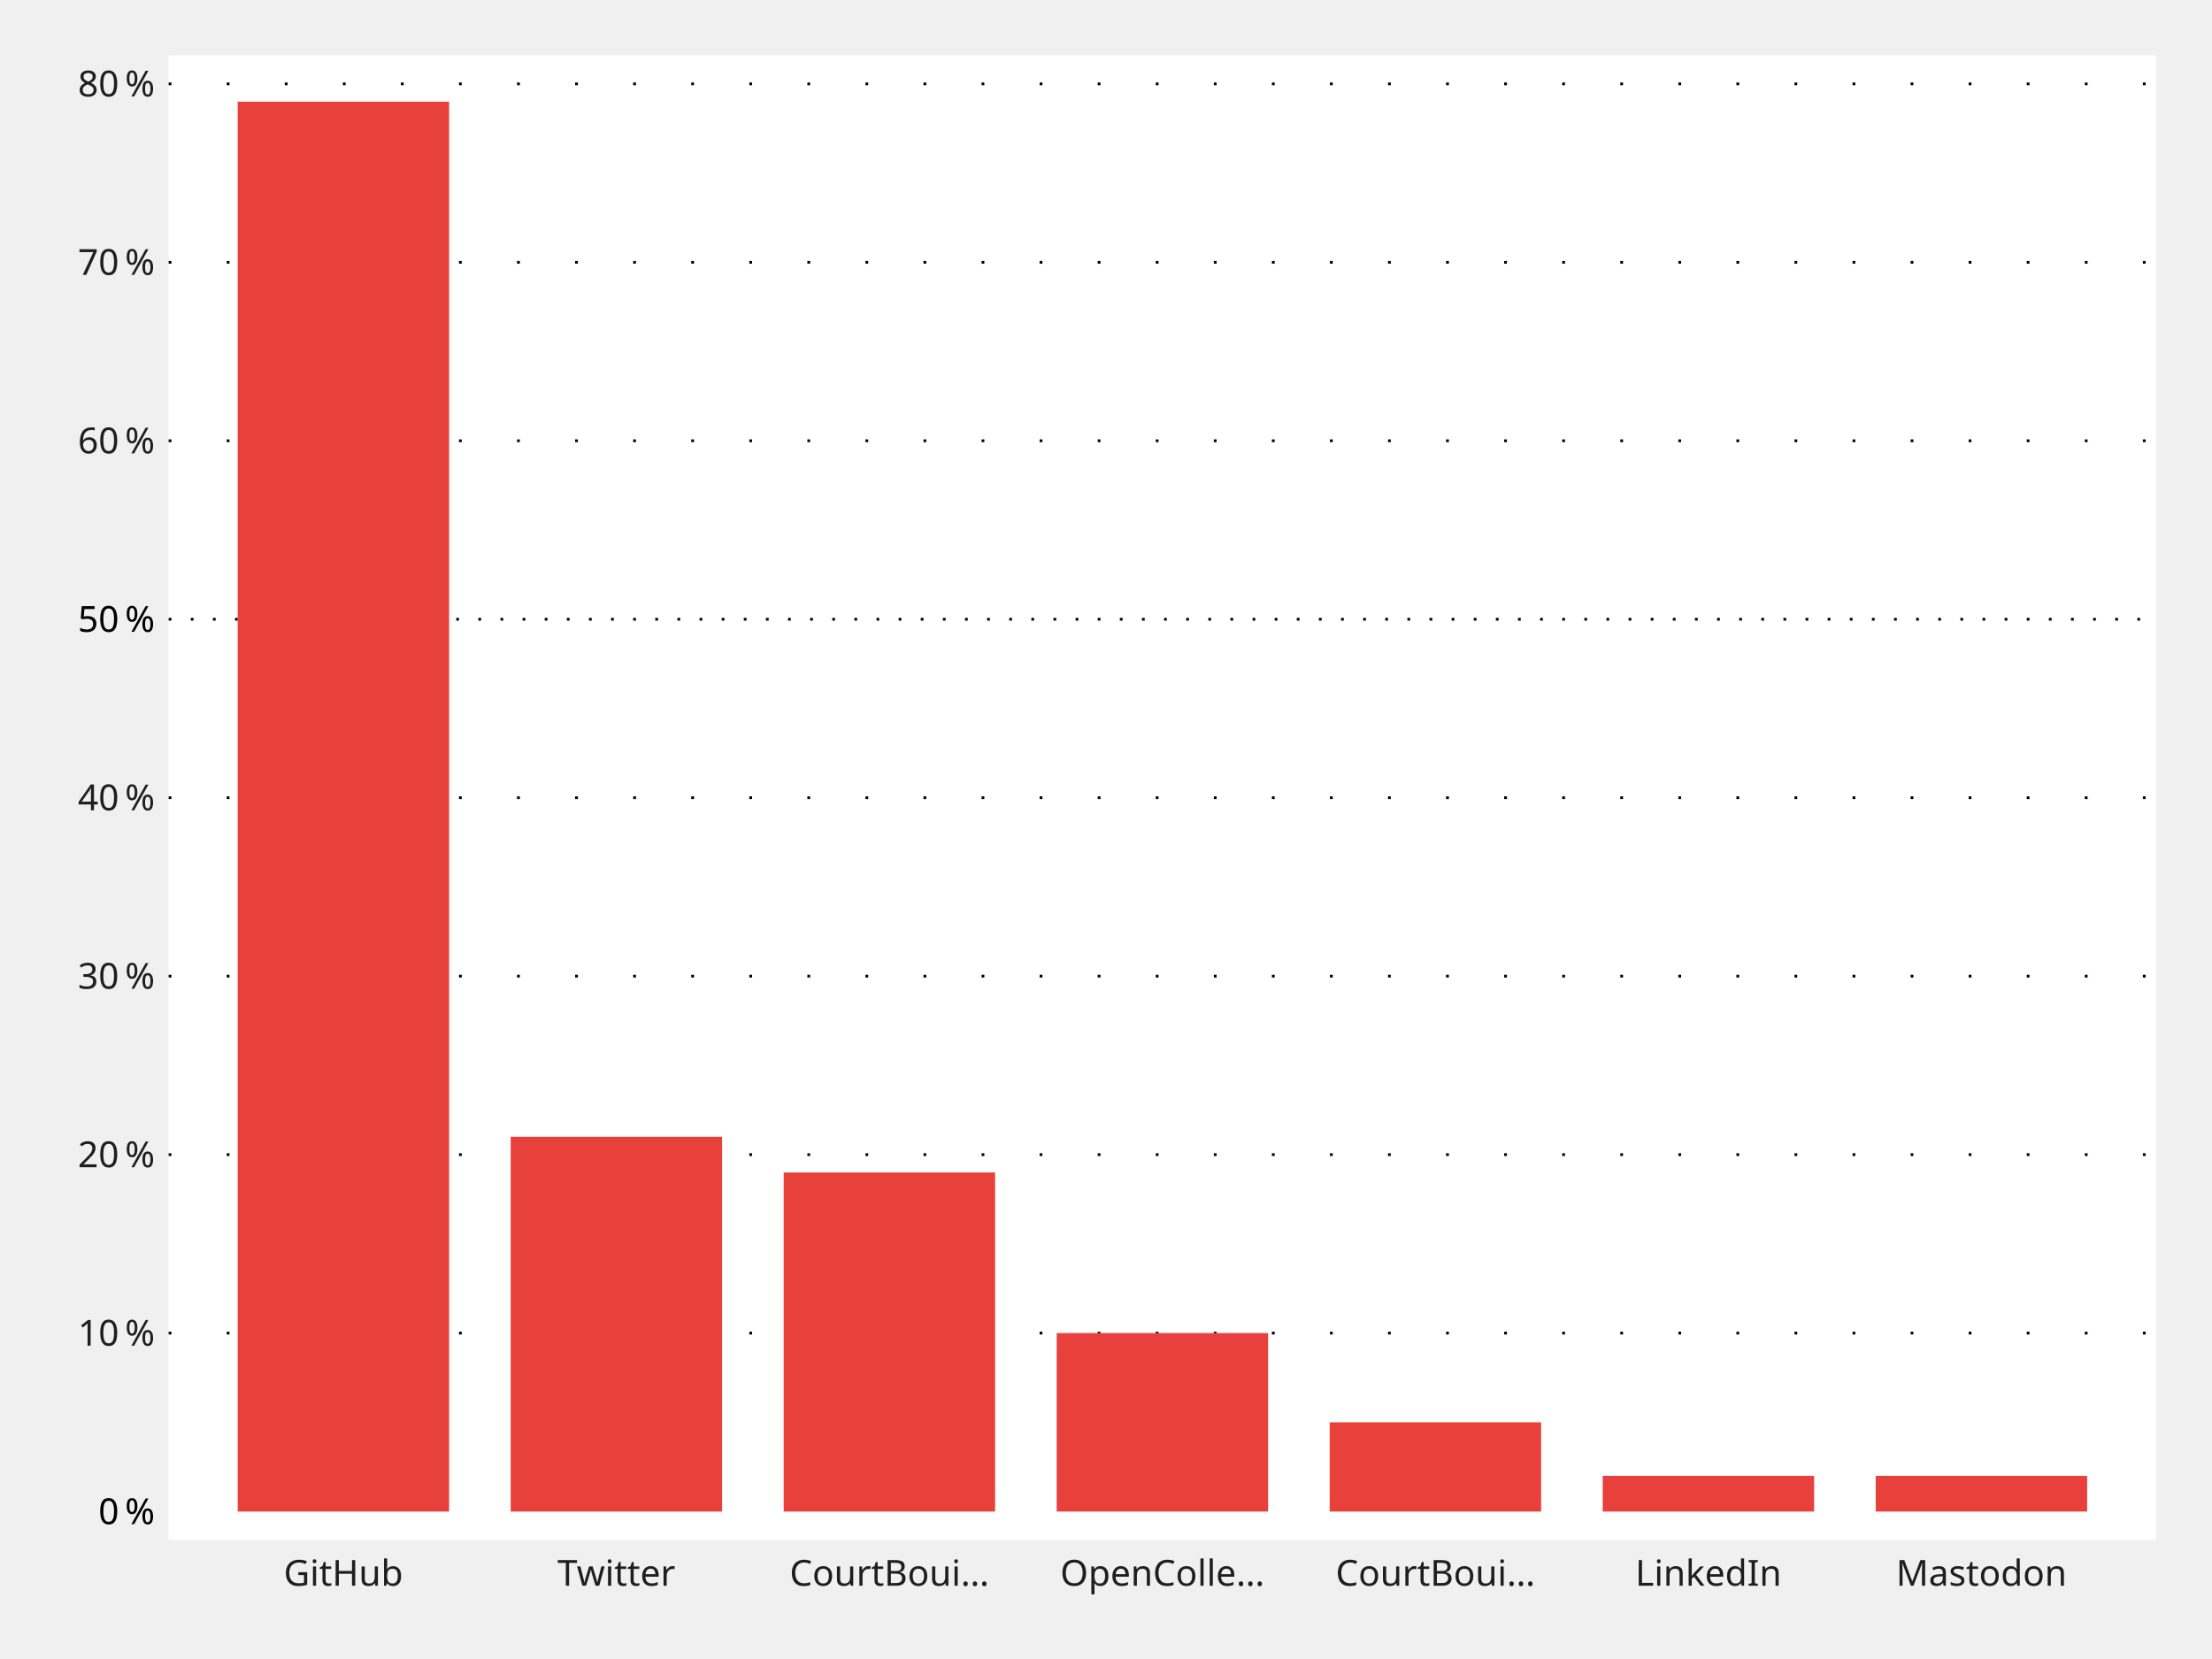
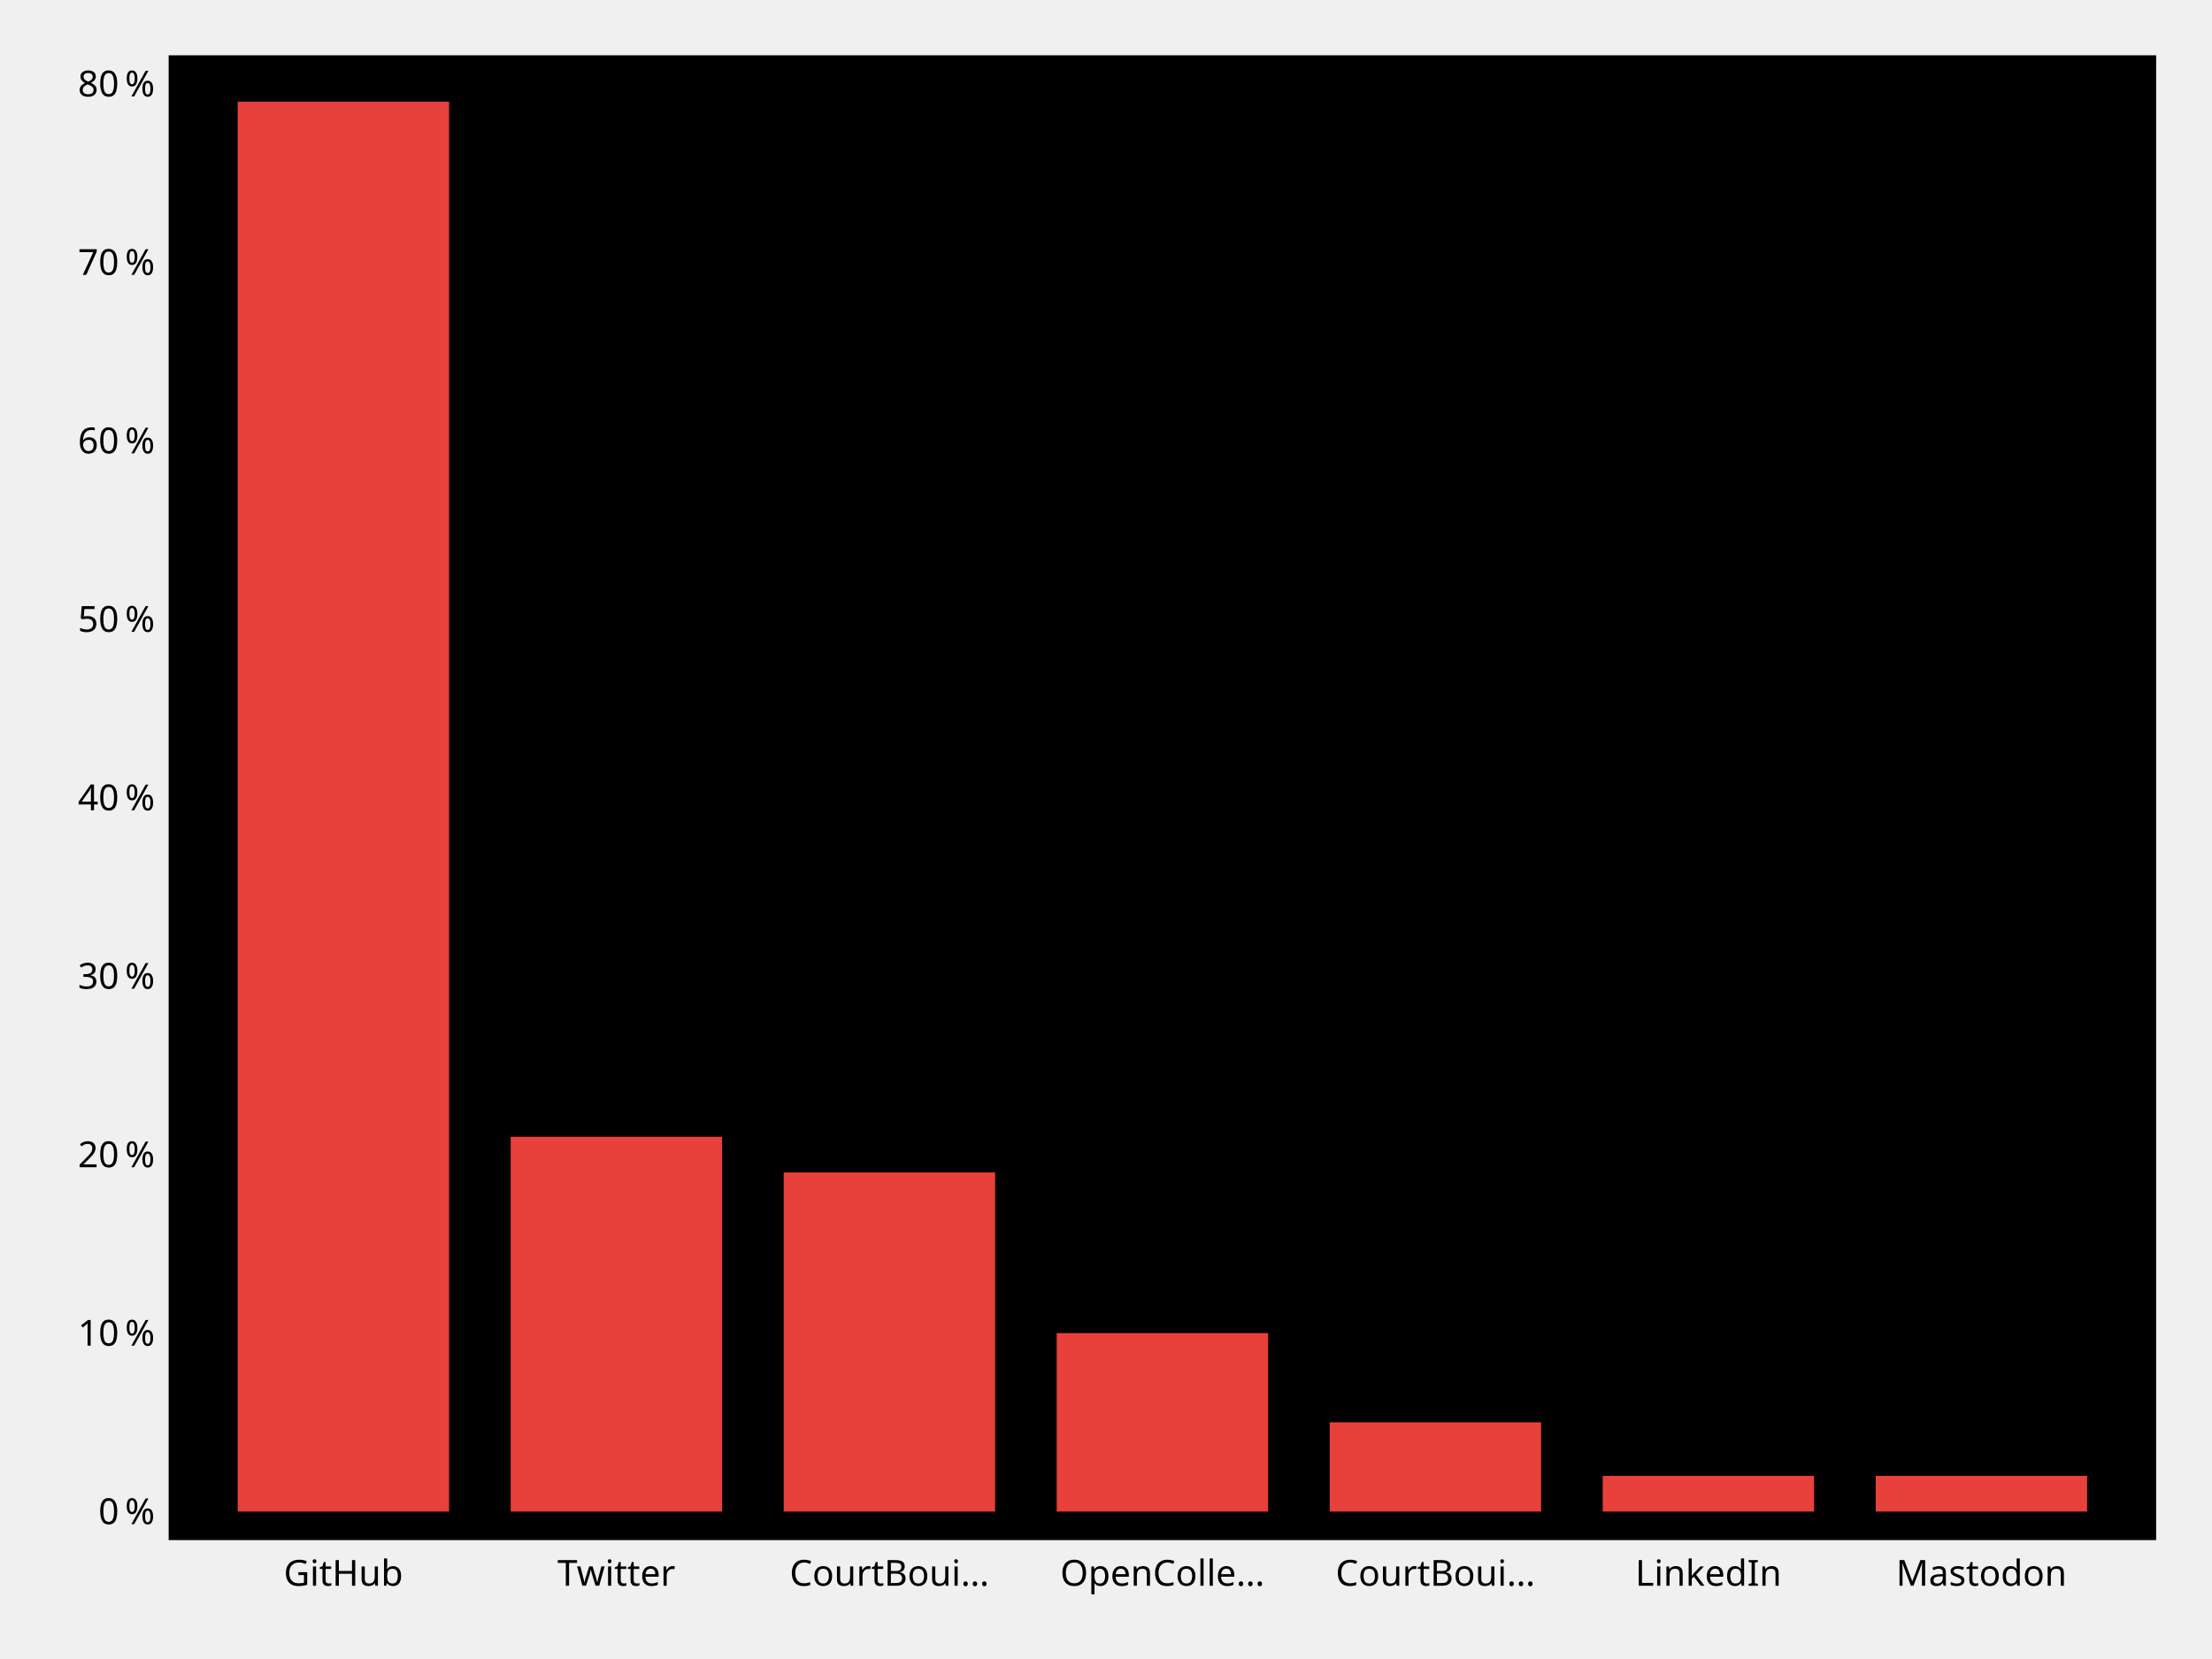
<svg xmlns="http://www.w3.org/2000/svg" id="chart-33afe089-ba74-4ce4-8a2a-588deae6e253" class="pygal-chart" viewBox="0 0 800 600">
  <defs>
-     <style type="text/css">#chart-33afe089-ba74-4ce4-8a2a-588deae6e253{-webkit-user-select:none;-webkit-font-smoothing:antialiased;font-family:ClarityCity}#chart-33afe089-ba74-4ce4-8a2a-588deae6e253 .title{font-family:ClarityCity;font-size:16px}#chart-33afe089-ba74-4ce4-8a2a-588deae6e253 .legends .legend text{font-family:ClarityCity;font-size:14px}#chart-33afe089-ba74-4ce4-8a2a-588deae6e253 .axis text{font-family:ClarityCity;font-size:13px}#chart-33afe089-ba74-4ce4-8a2a-588deae6e253 .axis text.major{font-family:ClarityCity;font-size:13px}#chart-33afe089-ba74-4ce4-8a2a-588deae6e253 .text-overlay text.value{font-family:ClarityCity;font-size:16px}#chart-33afe089-ba74-4ce4-8a2a-588deae6e253 .text-overlay text.label{font-family:ClarityCity;font-size:10px}#chart-33afe089-ba74-4ce4-8a2a-588deae6e253 .tooltip{font-family:ClarityCity;font-size:14px}#chart-33afe089-ba74-4ce4-8a2a-588deae6e253 text.no_data{font-family:ClarityCity;font-size:64px}
- #chart-33afe089-ba74-4ce4-8a2a-588deae6e253{background-color:transparent}#chart-33afe089-ba74-4ce4-8a2a-588deae6e253 path,#chart-33afe089-ba74-4ce4-8a2a-588deae6e253 line,#chart-33afe089-ba74-4ce4-8a2a-588deae6e253 rect,#chart-33afe089-ba74-4ce4-8a2a-588deae6e253 circle{-webkit-transition:150ms;-moz-transition:150ms;transition:150ms}#chart-33afe089-ba74-4ce4-8a2a-588deae6e253 .graph &gt; .background{fill:transparent}#chart-33afe089-ba74-4ce4-8a2a-588deae6e253 .plot &gt; .background{fill:white}#chart-33afe089-ba74-4ce4-8a2a-588deae6e253 .graph{fill:rgba(0,0,0,.87)}#chart-33afe089-ba74-4ce4-8a2a-588deae6e253 text.no_data{fill:rgba(0,0,0,1)}#chart-33afe089-ba74-4ce4-8a2a-588deae6e253 .title{fill:rgba(0,0,0,1)}#chart-33afe089-ba74-4ce4-8a2a-588deae6e253 .legends .legend text{fill:rgba(0,0,0,.87)}#chart-33afe089-ba74-4ce4-8a2a-588deae6e253 .legends .legend:hover text{fill:rgba(0,0,0,1)}#chart-33afe089-ba74-4ce4-8a2a-588deae6e253 .axis .line{stroke:rgba(0,0,0,1)}#chart-33afe089-ba74-4ce4-8a2a-588deae6e253 .axis .guide.line{stroke:rgba(0,0,0,.54)}#chart-33afe089-ba74-4ce4-8a2a-588deae6e253 .axis .major.line{stroke:rgba(0,0,0,.87)}#chart-33afe089-ba74-4ce4-8a2a-588deae6e253 .axis text.major{fill:rgba(0,0,0,1)}#chart-33afe089-ba74-4ce4-8a2a-588deae6e253 .axis.y .guides:hover .guide.line,#chart-33afe089-ba74-4ce4-8a2a-588deae6e253 .line-graph .axis.x .guides:hover .guide.line,#chart-33afe089-ba74-4ce4-8a2a-588deae6e253 .stackedline-graph .axis.x .guides:hover .guide.line,#chart-33afe089-ba74-4ce4-8a2a-588deae6e253 .xy-graph .axis.x .guides:hover .guide.line{stroke:rgba(0,0,0,1)}#chart-33afe089-ba74-4ce4-8a2a-588deae6e253 .axis .guides:hover text{fill:rgba(0,0,0,1)}#chart-33afe089-ba74-4ce4-8a2a-588deae6e253 .reactive{fill-opacity:1;stroke-opacity:.8;stroke-width:1}#chart-33afe089-ba74-4ce4-8a2a-588deae6e253 .ci{stroke:rgba(0,0,0,.87)}#chart-33afe089-ba74-4ce4-8a2a-588deae6e253 .reactive.active,#chart-33afe089-ba74-4ce4-8a2a-588deae6e253 .active .reactive{fill-opacity:1;stroke-opacity:.9;stroke-width:4}#chart-33afe089-ba74-4ce4-8a2a-588deae6e253 .ci .reactive.active{stroke-width:1.5}#chart-33afe089-ba74-4ce4-8a2a-588deae6e253 .series text{fill:rgba(0,0,0,1)}#chart-33afe089-ba74-4ce4-8a2a-588deae6e253 .tooltip rect{fill:white;stroke:rgba(0,0,0,1);-webkit-transition:opacity 150ms;-moz-transition:opacity 150ms;transition:opacity 150ms}#chart-33afe089-ba74-4ce4-8a2a-588deae6e253 .tooltip .label{fill:rgba(0,0,0,.87)}#chart-33afe089-ba74-4ce4-8a2a-588deae6e253 .tooltip .label{fill:rgba(0,0,0,.87)}#chart-33afe089-ba74-4ce4-8a2a-588deae6e253 .tooltip .legend{font-size:.8em;fill:rgba(0,0,0,.54)}#chart-33afe089-ba74-4ce4-8a2a-588deae6e253 .tooltip .x_label{font-size:.6em;fill:rgba(0,0,0,1)}#chart-33afe089-ba74-4ce4-8a2a-588deae6e253 .tooltip .xlink{font-size:.5em;text-decoration:underline}#chart-33afe089-ba74-4ce4-8a2a-588deae6e253 .tooltip .value{font-size:1.5em}#chart-33afe089-ba74-4ce4-8a2a-588deae6e253 .bound{font-size:.5em}#chart-33afe089-ba74-4ce4-8a2a-588deae6e253 .max-value{font-size:.75em;fill:rgba(0,0,0,.54)}#chart-33afe089-ba74-4ce4-8a2a-588deae6e253 .map-element{fill:white;stroke:rgba(0,0,0,.54) !important}#chart-33afe089-ba74-4ce4-8a2a-588deae6e253 .map-element .reactive{fill-opacity:inherit;stroke-opacity:inherit}#chart-33afe089-ba74-4ce4-8a2a-588deae6e253 .color-0,#chart-33afe089-ba74-4ce4-8a2a-588deae6e253 .color-0 a:visited{stroke:#e8403a;fill:#e8403a}#chart-33afe089-ba74-4ce4-8a2a-588deae6e253 .text-overlay .color-0 text{fill:black}
- #chart-33afe089-ba74-4ce4-8a2a-588deae6e253 text.no_data{text-anchor:middle}#chart-33afe089-ba74-4ce4-8a2a-588deae6e253 .guide.line{fill:none}#chart-33afe089-ba74-4ce4-8a2a-588deae6e253 .centered{text-anchor:middle}#chart-33afe089-ba74-4ce4-8a2a-588deae6e253 .title{text-anchor:middle}#chart-33afe089-ba74-4ce4-8a2a-588deae6e253 .legends .legend text{fill-opacity:1}#chart-33afe089-ba74-4ce4-8a2a-588deae6e253 .axis.x text{text-anchor:middle}#chart-33afe089-ba74-4ce4-8a2a-588deae6e253 .axis.x:not(.web) text[transform]{text-anchor:start}#chart-33afe089-ba74-4ce4-8a2a-588deae6e253 .axis.x:not(.web) text[transform].backwards{text-anchor:end}#chart-33afe089-ba74-4ce4-8a2a-588deae6e253 .axis.y text{text-anchor:end}#chart-33afe089-ba74-4ce4-8a2a-588deae6e253 .axis.y text[transform].backwards{text-anchor:start}#chart-33afe089-ba74-4ce4-8a2a-588deae6e253 .axis.y2 text{text-anchor:start}#chart-33afe089-ba74-4ce4-8a2a-588deae6e253 .axis.y2 text[transform].backwards{text-anchor:end}#chart-33afe089-ba74-4ce4-8a2a-588deae6e253 .axis .guide.line{stroke-dasharray:1 20;stroke:black}#chart-33afe089-ba74-4ce4-8a2a-588deae6e253 .axis .major.guide.line{stroke-dasharray:1 7;stroke:black}#chart-33afe089-ba74-4ce4-8a2a-588deae6e253 .horizontal .axis.y .guide.line,#chart-33afe089-ba74-4ce4-8a2a-588deae6e253 .horizontal .axis.y2 .guide.line,#chart-33afe089-ba74-4ce4-8a2a-588deae6e253 .vertical .axis.x .guide.line{opacity:0}#chart-33afe089-ba74-4ce4-8a2a-588deae6e253 .horizontal .axis.always_show .guide.line,#chart-33afe089-ba74-4ce4-8a2a-588deae6e253 .vertical .axis.always_show .guide.line{opacity:1 !important}#chart-33afe089-ba74-4ce4-8a2a-588deae6e253 .axis.y .guides:hover .guide.line,#chart-33afe089-ba74-4ce4-8a2a-588deae6e253 .axis.y2 .guides:hover .guide.line,#chart-33afe089-ba74-4ce4-8a2a-588deae6e253 .axis.x .guides:hover .guide.line{opacity:1}#chart-33afe089-ba74-4ce4-8a2a-588deae6e253 .axis .guides:hover text{opacity:1}#chart-33afe089-ba74-4ce4-8a2a-588deae6e253 .nofill{fill:none}#chart-33afe089-ba74-4ce4-8a2a-588deae6e253 .subtle-fill{fill-opacity:.2}#chart-33afe089-ba74-4ce4-8a2a-588deae6e253 .dot{stroke-width:1px;fill-opacity:1;stroke-opacity:1}#chart-33afe089-ba74-4ce4-8a2a-588deae6e253 .dot.active{stroke-width:5px}#chart-33afe089-ba74-4ce4-8a2a-588deae6e253 .dot.negative{fill:transparent}#chart-33afe089-ba74-4ce4-8a2a-588deae6e253 text,#chart-33afe089-ba74-4ce4-8a2a-588deae6e253 tspan{stroke:none !important}#chart-33afe089-ba74-4ce4-8a2a-588deae6e253 .series text.active{opacity:1}#chart-33afe089-ba74-4ce4-8a2a-588deae6e253 .tooltip rect{fill-opacity:.95;stroke-width:.5}#chart-33afe089-ba74-4ce4-8a2a-588deae6e253 .tooltip text{fill-opacity:1}#chart-33afe089-ba74-4ce4-8a2a-588deae6e253 .showable{visibility:hidden}#chart-33afe089-ba74-4ce4-8a2a-588deae6e253 .showable.shown{visibility:visible}#chart-33afe089-ba74-4ce4-8a2a-588deae6e253 .gauge-background{fill:rgba(229,229,229,1);stroke:none}#chart-33afe089-ba74-4ce4-8a2a-588deae6e253 .bg-lines{stroke:transparent;stroke-width:2px}
+     <style type="text/css">:root{color-scheme:light dark}#chart-33afe089-ba74-4ce4-8a2a-588deae6e253{-webkit-user-select:none;-webkit-font-smoothing:antialiased;font-family:ClarityCity}#chart-33afe089-ba74-4ce4-8a2a-588deae6e253 .title{font-family:ClarityCity;font-size:16px}#chart-33afe089-ba74-4ce4-8a2a-588deae6e253 .legends .legend text{font-family:ClarityCity;font-size:14px}#chart-33afe089-ba74-4ce4-8a2a-588deae6e253 .axis text{font-family:ClarityCity;font-size:13px}#chart-33afe089-ba74-4ce4-8a2a-588deae6e253 .axis text.major{font-family:ClarityCity;font-size:13px}#chart-33afe089-ba74-4ce4-8a2a-588deae6e253 .text-overlay text.value{font-family:ClarityCity;font-size:16px}#chart-33afe089-ba74-4ce4-8a2a-588deae6e253 .text-overlay text.label{font-family:ClarityCity;font-size:10px}#chart-33afe089-ba74-4ce4-8a2a-588deae6e253 .tooltip{font-family:ClarityCity;font-size:14px}#chart-33afe089-ba74-4ce4-8a2a-588deae6e253 text.no_data{font-family:ClarityCity;font-size:64px}
+ #chart-33afe089-ba74-4ce4-8a2a-588deae6e253{background-color:transparent}#chart-33afe089-ba74-4ce4-8a2a-588deae6e253 path,#chart-33afe089-ba74-4ce4-8a2a-588deae6e253 line,#chart-33afe089-ba74-4ce4-8a2a-588deae6e253 rect,#chart-33afe089-ba74-4ce4-8a2a-588deae6e253 circle{-webkit-transition:150ms;-moz-transition:150ms;transition:150ms}#chart-33afe089-ba74-4ce4-8a2a-588deae6e253 .graph &gt; .background{fill:transparent}#chart-33afe089-ba74-4ce4-8a2a-588deae6e253 .plot &gt; .background{fill:light-dark(#fffd,#211d)}#chart-33afe089-ba74-4ce4-8a2a-588deae6e253 .graph{fill:light-dark(#000d,#fffd)}#chart-33afe089-ba74-4ce4-8a2a-588deae6e253 text.no_data{fill:light-dark(black,white)}#chart-33afe089-ba74-4ce4-8a2a-588deae6e253 .title{fill:light-dark(black,white)}#chart-33afe089-ba74-4ce4-8a2a-588deae6e253 .legends .legend text{fill:light-dark(#000d,#fffd)}#chart-33afe089-ba74-4ce4-8a2a-588deae6e253 .legends .legend:hover text{fill:light-dark(black,white)}#chart-33afe089-ba74-4ce4-8a2a-588deae6e253 .axis .line{stroke:light-dark(black,white)}#chart-33afe089-ba74-4ce4-8a2a-588deae6e253 .axis .guide.line{stroke:light-dark(#000d,#fffd)}#chart-33afe089-ba74-4ce4-8a2a-588deae6e253 .axis .major.line{stroke:light-dark(#000d,#fffd)}#chart-33afe089-ba74-4ce4-8a2a-588deae6e253 .axis text.major{fill:light-dark(black,white)}#chart-33afe089-ba74-4ce4-8a2a-588deae6e253 .axis.y .guides:hover .guide.line,#chart-33afe089-ba74-4ce4-8a2a-588deae6e253 .line-graph .axis.x .guides:hover .guide.line,#chart-33afe089-ba74-4ce4-8a2a-588deae6e253 .stackedline-graph .axis.x .guides:hover .guide.line,#chart-33afe089-ba74-4ce4-8a2a-588deae6e253 .xy-graph .axis.x .guides:hover .guide.line{stroke:light-dark(black,white)}#chart-33afe089-ba74-4ce4-8a2a-588deae6e253 .axis .guides:hover text{fill:light-dark(black,white)}#chart-33afe089-ba74-4ce4-8a2a-588deae6e253 .reactive{fill-opacity:1;stroke-opacity:.8;stroke-width:1}#chart-33afe089-ba74-4ce4-8a2a-588deae6e253 .ci{stroke:light-dark(#000d,#fffd)}#chart-33afe089-ba74-4ce4-8a2a-588deae6e253 .reactive.active,#chart-33afe089-ba74-4ce4-8a2a-588deae6e253 .active .reactive{fill-opacity:1;stroke-opacity:.9;stroke-width:4}#chart-33afe089-ba74-4ce4-8a2a-588deae6e253 .ci .reactive.active{stroke-width:1.5}#chart-33afe089-ba74-4ce4-8a2a-588deae6e253 .series text{fill:light-dark(black,white)}#chart-33afe089-ba74-4ce4-8a2a-588deae6e253 .tooltip rect{fill:light-dark(#fffd,#211d);stroke:light-dark(black,white);-webkit-transition:opacity 150ms;-moz-transition:opacity 150ms;transition:opacity 150ms}#chart-33afe089-ba74-4ce4-8a2a-588deae6e253 .tooltip .label{fill:light-dark(#000d,#fffd)}#chart-33afe089-ba74-4ce4-8a2a-588deae6e253 .tooltip .label{fill:light-dark(#000d,#fffd)}#chart-33afe089-ba74-4ce4-8a2a-588deae6e253 .tooltip .legend{font-size:.8em;fill:light-dark(#000d,#fffd)}#chart-33afe089-ba74-4ce4-8a2a-588deae6e253 .tooltip .x_label{font-size:.6em;fill:light-dark(black,white)}#chart-33afe089-ba74-4ce4-8a2a-588deae6e253 .tooltip .xlink{font-size:.5em;text-decoration:underline}#chart-33afe089-ba74-4ce4-8a2a-588deae6e253 .tooltip .value{font-size:1.5em}#chart-33afe089-ba74-4ce4-8a2a-588deae6e253 .bound{font-size:.5em}#chart-33afe089-ba74-4ce4-8a2a-588deae6e253 .max-value{font-size:.75em;fill:light-dark(#000d,#fffd)}#chart-33afe089-ba74-4ce4-8a2a-588deae6e253 .map-element{fill:light-dark(#fffd,#211d);stroke:light-dark(#000d,#fffd) !important}#chart-33afe089-ba74-4ce4-8a2a-588deae6e253 .map-element .reactive{fill-opacity:inherit;stroke-opacity:inherit}#chart-33afe089-ba74-4ce4-8a2a-588deae6e253 .color-0,#chart-33afe089-ba74-4ce4-8a2a-588deae6e253 .color-0 a:visited{stroke:#e8403a;fill:#e8403a}#chart-33afe089-ba74-4ce4-8a2a-588deae6e253 .text-overlay .color-0 text{fill:black}
+ #chart-33afe089-ba74-4ce4-8a2a-588deae6e253 text.no_data{text-anchor:middle}#chart-33afe089-ba74-4ce4-8a2a-588deae6e253 .guide.line{fill:none}#chart-33afe089-ba74-4ce4-8a2a-588deae6e253 .centered{text-anchor:middle}#chart-33afe089-ba74-4ce4-8a2a-588deae6e253 .title{text-anchor:middle}#chart-33afe089-ba74-4ce4-8a2a-588deae6e253 .legends .legend text{fill-opacity:1}#chart-33afe089-ba74-4ce4-8a2a-588deae6e253 .axis.x text{text-anchor:middle}#chart-33afe089-ba74-4ce4-8a2a-588deae6e253 .axis.x:not(.web) text[transform]{text-anchor:start}#chart-33afe089-ba74-4ce4-8a2a-588deae6e253 .axis.x:not(.web) text[transform].backwards{text-anchor:end}#chart-33afe089-ba74-4ce4-8a2a-588deae6e253 .axis.y text{text-anchor:end}#chart-33afe089-ba74-4ce4-8a2a-588deae6e253 .axis.y text[transform].backwards{text-anchor:start}#chart-33afe089-ba74-4ce4-8a2a-588deae6e253 .axis.y2 text{text-anchor:start}#chart-33afe089-ba74-4ce4-8a2a-588deae6e253 .axis.y2 text[transform].backwards{text-anchor:end}#chart-33afe089-ba74-4ce4-8a2a-588deae6e253 .axis .guide.line{stroke-dasharray:1 20;stroke:light-dark(black,white)}#chart-33afe089-ba74-4ce4-8a2a-588deae6e253 .axis .major.guide.line{stroke-dasharray:1 7;stroke:light-dark(black,white)}#chart-33afe089-ba74-4ce4-8a2a-588deae6e253 .horizontal .axis.y .guide.line,#chart-33afe089-ba74-4ce4-8a2a-588deae6e253 .horizontal .axis.y2 .guide.line,#chart-33afe089-ba74-4ce4-8a2a-588deae6e253 .vertical .axis.x .guide.line{opacity:0}#chart-33afe089-ba74-4ce4-8a2a-588deae6e253 .horizontal .axis.always_show .guide.line,#chart-33afe089-ba74-4ce4-8a2a-588deae6e253 .vertical .axis.always_show .guide.line{opacity:1 !important}#chart-33afe089-ba74-4ce4-8a2a-588deae6e253 .axis.y .guides:hover .guide.line,#chart-33afe089-ba74-4ce4-8a2a-588deae6e253 .axis.y2 .guides:hover .guide.line,#chart-33afe089-ba74-4ce4-8a2a-588deae6e253 .axis.x .guides:hover .guide.line{opacity:1}#chart-33afe089-ba74-4ce4-8a2a-588deae6e253 .axis .guides:hover text{opacity:1}#chart-33afe089-ba74-4ce4-8a2a-588deae6e253 .nofill{fill:none}#chart-33afe089-ba74-4ce4-8a2a-588deae6e253 .subtle-fill{fill-opacity:.2}#chart-33afe089-ba74-4ce4-8a2a-588deae6e253 .dot{stroke-width:1px;fill-opacity:1;stroke-opacity:1}#chart-33afe089-ba74-4ce4-8a2a-588deae6e253 .dot.active{stroke-width:5px}#chart-33afe089-ba74-4ce4-8a2a-588deae6e253 .dot.negative{fill:transparent}#chart-33afe089-ba74-4ce4-8a2a-588deae6e253 text,#chart-33afe089-ba74-4ce4-8a2a-588deae6e253 tspan{stroke:none !important}#chart-33afe089-ba74-4ce4-8a2a-588deae6e253 .series text.active{opacity:1}#chart-33afe089-ba74-4ce4-8a2a-588deae6e253 .tooltip rect{fill-opacity:.95;stroke-width:.5}#chart-33afe089-ba74-4ce4-8a2a-588deae6e253 .tooltip text{fill-opacity:1}#chart-33afe089-ba74-4ce4-8a2a-588deae6e253 .showable{visibility:hidden}#chart-33afe089-ba74-4ce4-8a2a-588deae6e253 .showable.shown{visibility:visible}#chart-33afe089-ba74-4ce4-8a2a-588deae6e253 .gauge-background{fill:rgba(229,229,229,1);stroke:none}#chart-33afe089-ba74-4ce4-8a2a-588deae6e253 .bg-lines{stroke:transparent;stroke-width:2px}
@font-face{font-family:ClarityCity;src:local("ClarityCity Regular"),local("ClarityCity-Regular"),url(/static/fonts/ClarityCity-Regular.woff2)}.line:not(.guide){display:none}.pie-graph .reactive,.bar-graph .reactive,.horizontalbar-graph .reactive{stroke-width:2 !important;fill-opacity:1 !important;stroke-opacity:0 !important}.pie-graph .reactive.active,.bar-graph .reactive.active,.horizontalbar-graph .reactive.active{stroke-opacity:1 !important</style>
  </defs>
  <g class="graph bar-graph vertical">
    <rect x="0" y="0" width="800" height="600" class="background" />
    <g transform="translate(61, 20)" class="plot">
      <rect x="0" y="0" width="718.8" height="537" class="background" />
      <g class="axis y always_show">
        <g class="guides">
          <path d="M0 526.673 h718.8" class="major line" />
          <text x="-5" y="531.223" class="major">0 %</text>
        </g>
        <g class="guides">
          <path d="M0 462.13 h718.8" class="guide line" />
          <text x="-5" y="466.68" class="">10 %</text>
        </g>
        <g class="guides">
          <path d="M0 397.587 h718.8" class="guide line" />
          <text x="-5" y="402.137" class="">20 %</text>
        </g>
        <g class="guides">
          <path d="M0 333.043 h718.8" class="guide line" />
          <text x="-5" y="337.593" class="">30 %</text>
        </g>
        <g class="guides">
          <path d="M0 268.5 h718.8" class="guide line" />
          <text x="-5" y="273.05" class="">40 %</text>
        </g>
        <g class="guides">
          <path d="M0 203.957 h718.8" class="major guide line" />
          <text x="-5" y="208.507" class="major">50 %</text>
        </g>
        <g class="guides">
          <path d="M0 139.413 h718.8" class="guide line" />
          <text x="-5" y="143.963" class="">60 %</text>
        </g>
        <g class="guides">
          <path d="M0 74.87 h718.8" class="guide line" />
          <text x="-5" y="79.42" class="">70 %</text>
        </g>
        <g class="guides">
          <path d="M0 10.327 h718.8" class="guide line" />
          <text x="-5" y="14.877" class="">80 %</text>
        </g>
      </g>
      <g class="axis x">
        <path d="M0 0 v537" class="line" />
        <g class="guides">
          <path d="M63.191 0 v537" class="guide line" />
          <text x="63.191" y="553.5" class="">GitHub</text>
        </g>
        <g class="guides">
          <path d="M161.927 0 v537" class="guide line" />
          <text x="161.927" y="553.5" class="">Twitter</text>
        </g>
        <g class="guides">
          <path d="M260.664 0 v537" class="guide line" />
          <text x="260.664" y="553.5" class="">CourtBoui…</text>
        </g>
        <g class="guides">
          <path d="M359.4 0 v537" class="guide line" />
          <text x="359.4" y="553.5" class="">OpenColle…</text>
        </g>
        <g class="guides">
          <path d="M458.136 0 v537" class="guide line" />
          <text x="458.136" y="553.5" class="">CourtBoui…</text>
        </g>
        <g class="guides">
          <path d="M556.873 0 v537" class="guide line" />
          <text x="556.873" y="553.5" class="">LinkedIn</text>
        </g>
        <g class="guides">
          <path d="M655.609 0 v537" class="guide line" />
          <text x="655.609" y="553.5" class="">Mastodon</text>
        </g>
      </g>
      <g class="series serie-0 color-0">
        <g class="bars">
          <g class="bar">
            <rect x="24.961" y="16.781" rx="0" ry="0" width="76.461" height="509.892" class="rect reactive tooltip-trigger" />
          </g>
          <g class="bar">
            <rect x="123.697" y="391.132" rx="0" ry="0" width="76.461" height="135.541" class="rect reactive tooltip-trigger" />
          </g>
          <g class="bar">
            <rect x="222.433" y="404.041" rx="0" ry="0" width="76.461" height="122.632" class="rect reactive tooltip-trigger" />
          </g>
          <g class="bar">
            <rect x="321.169" y="462.13" rx="0" ry="0" width="76.461" height="64.543" class="rect reactive tooltip-trigger" />
          </g>
          <g class="bar">
            <rect x="419.906" y="494.401" rx="0" ry="0" width="76.461" height="32.272" class="rect reactive tooltip-trigger" />
          </g>
          <g class="bar">
            <rect x="518.642" y="513.764" rx="0" ry="0" width="76.461" height="12.909" class="rect reactive tooltip-trigger" />
          </g>
          <g class="bar">
            <rect x="617.378" y="513.764" rx="0" ry="0" width="76.461" height="12.909" class="rect reactive tooltip-trigger" />
          </g>
        </g>
      </g>
    </g>
    <g class="titles" />
    <g transform="translate(61, 20)" class="plot overlay">
      <g class="series serie-0 color-0" />
    </g>
    <g transform="translate(61, 20)" class="plot text-overlay">
      <g class="series serie-0 color-0" />
    </g>
    <g transform="translate(61, 20)" class="plot tooltip-overlay">
      <g transform="translate(0 0)" style="opacity: 0" class="tooltip">
        <rect rx="0" ry="0" width="0" height="0" class="tooltip-box" />
        <g class="text" />
      </g>
    </g>
  </g>
</svg>
